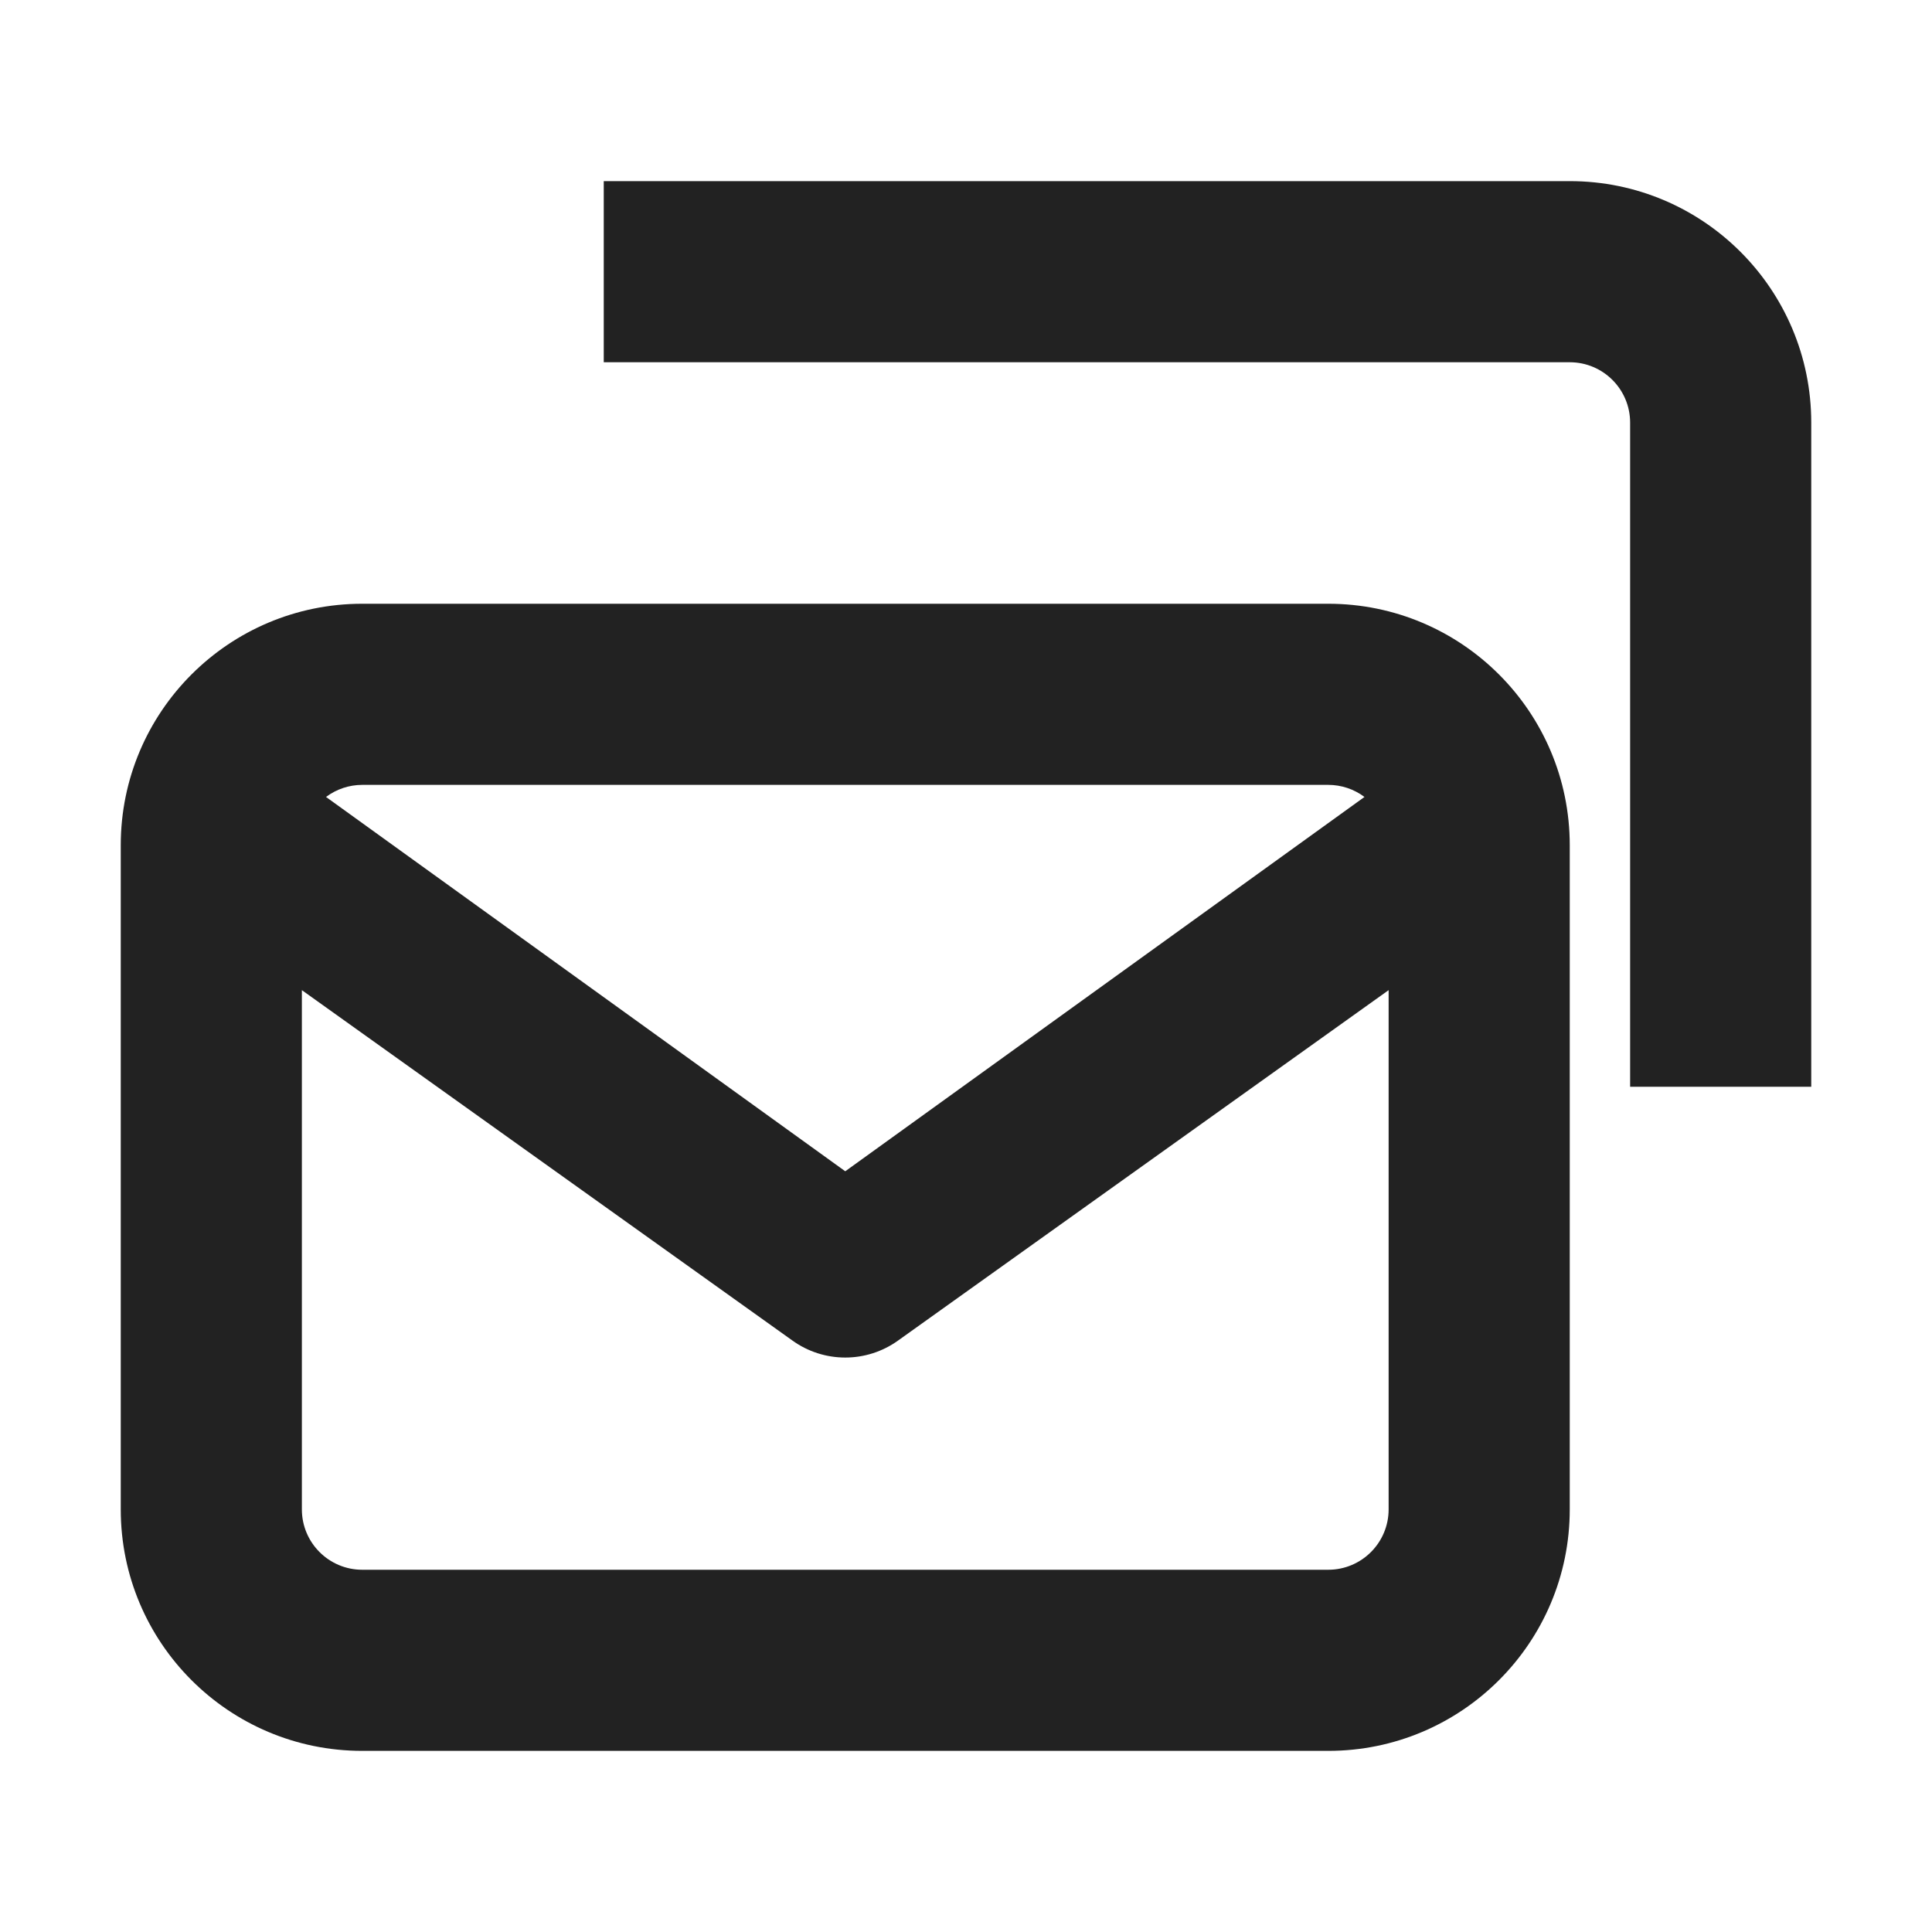
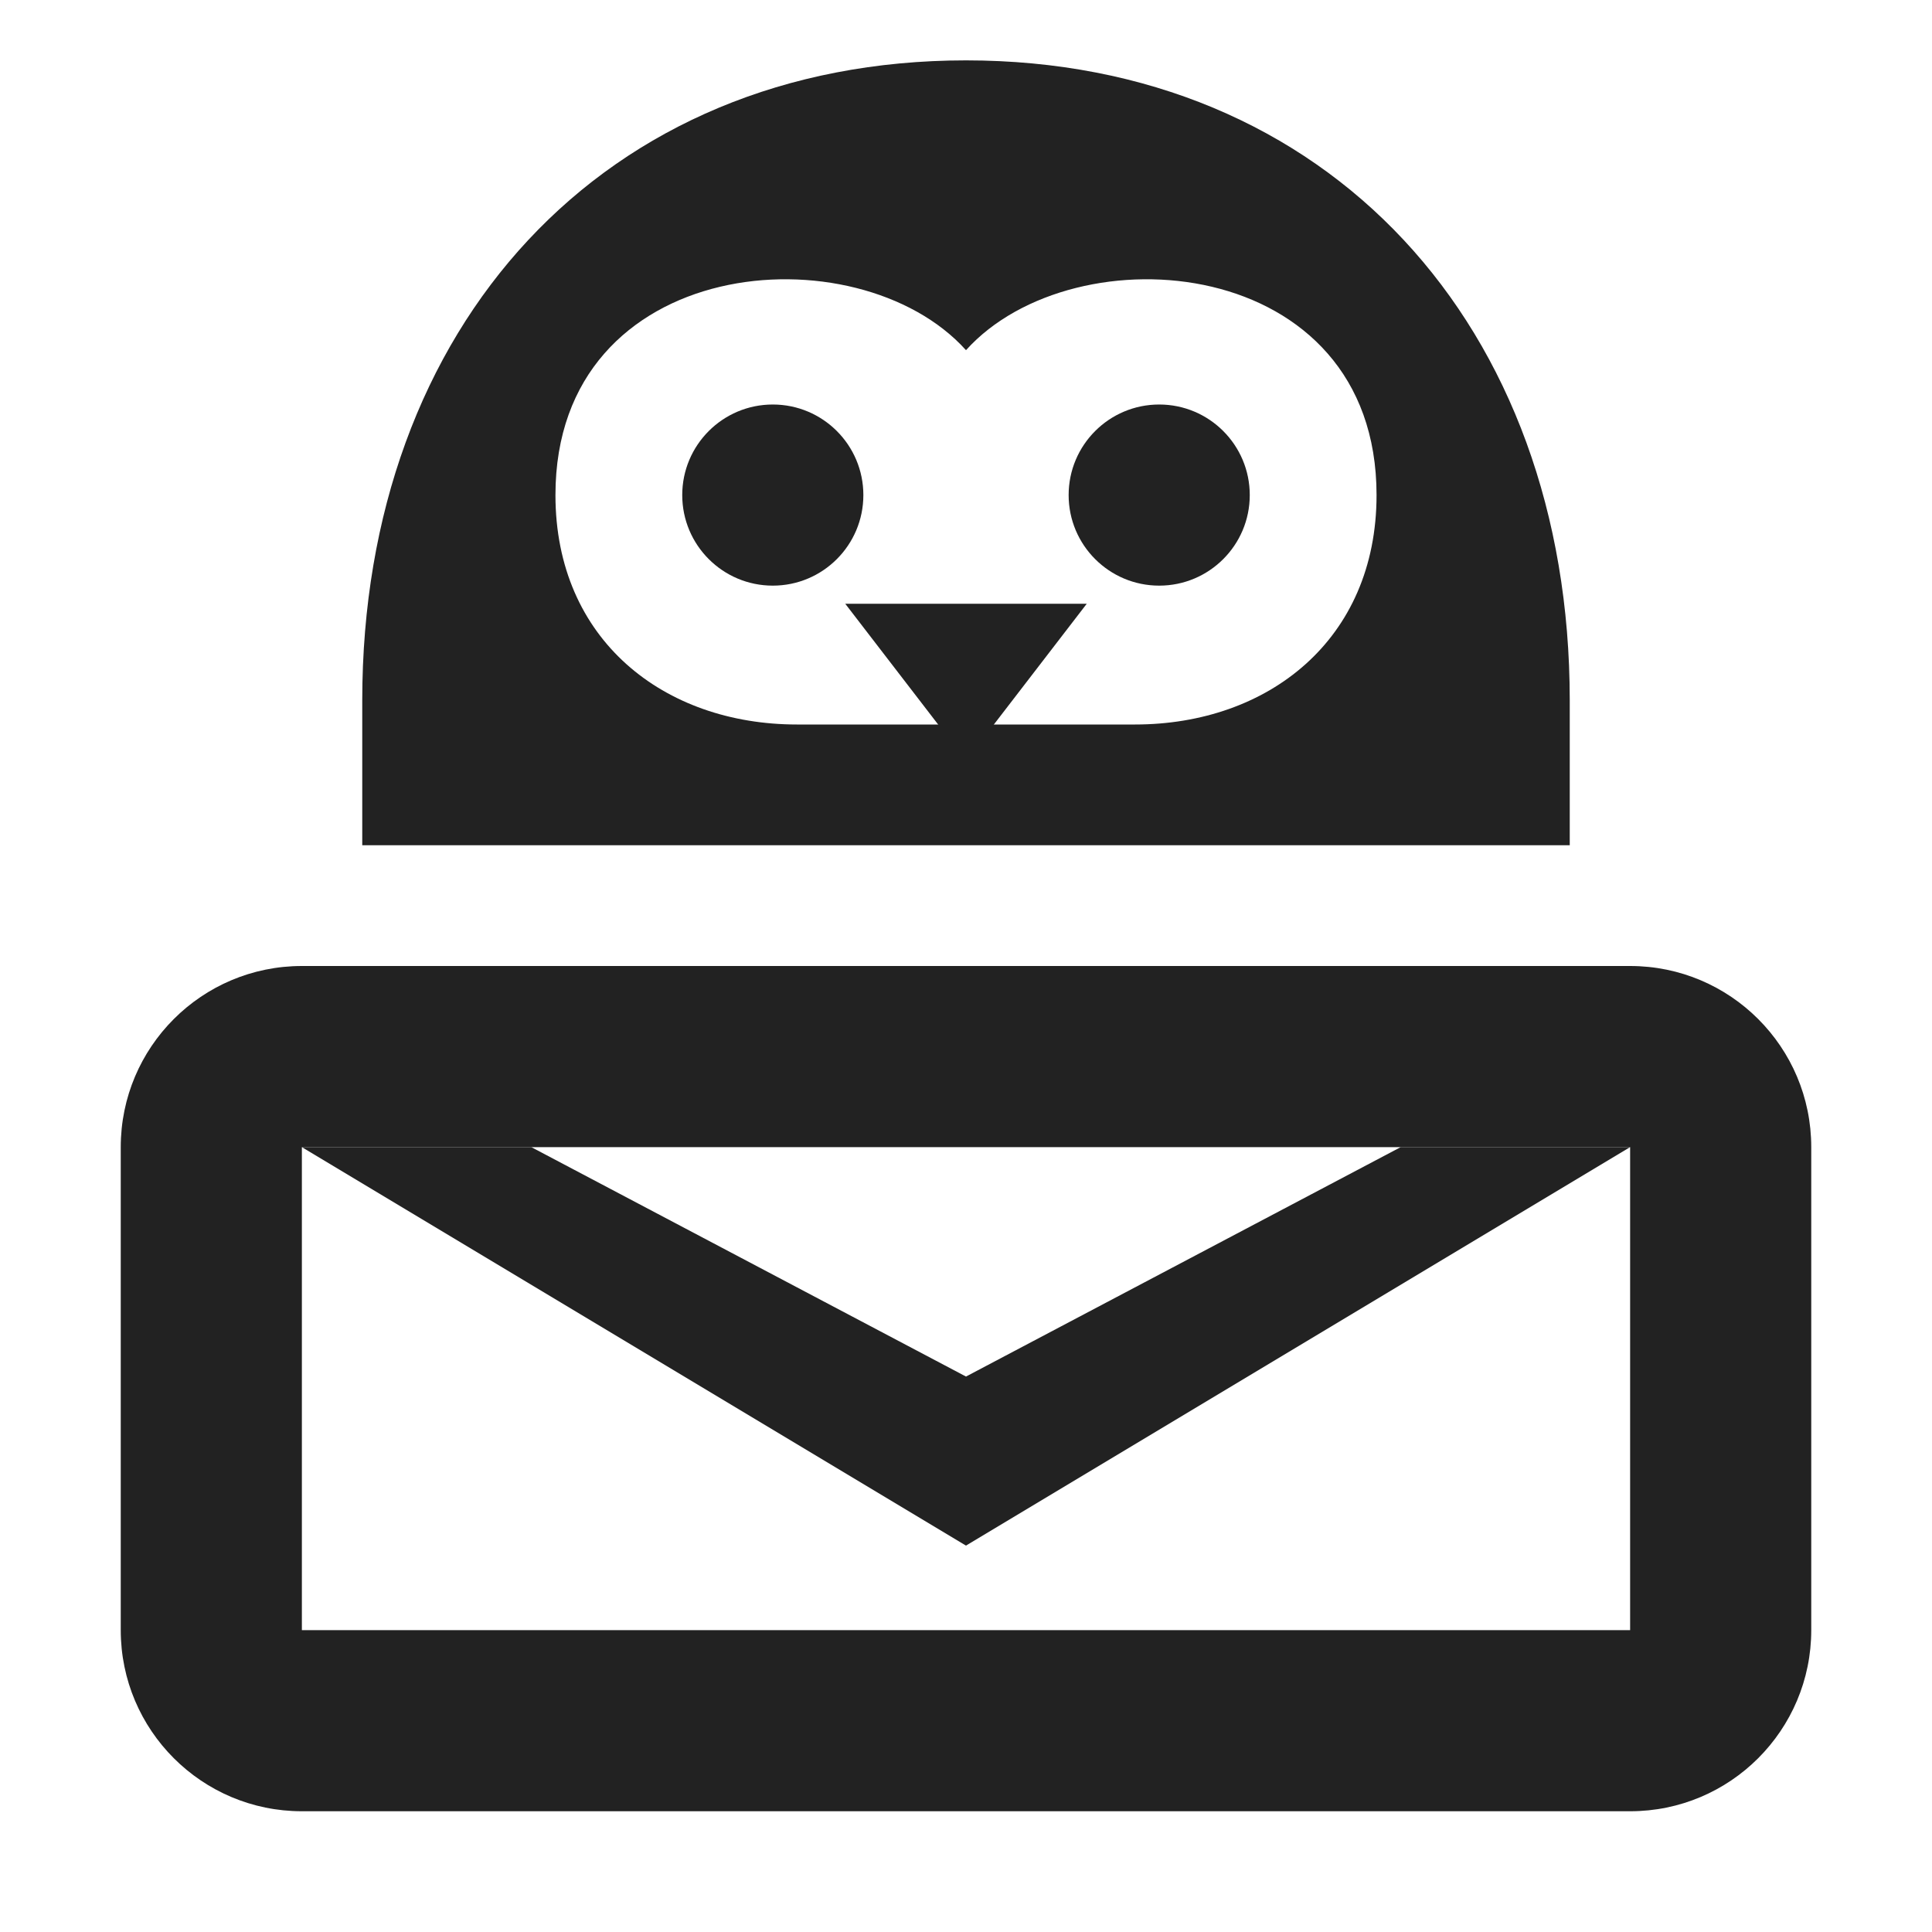
<svg xmlns="http://www.w3.org/2000/svg" width="16" height="16" viewBox="0 0 16 16">
  <g fill="#222">
-     <path d="M5 1.5h8A2 2 0 0 1 15 3.5v5.5h-1.5V3.5a.5.5 0 0 0-.5-.5H5z" />
-     <path fill-rule="evenodd" d="M3 5a2 2 0 0 0-2 2v5.5a2 2 0 0 0 2 2h8a2 2 0 0 0 2-2V7a2 2 0 0 0-2-2zm-.3 1.6 4.3 3.1 4.3-3.1a.5.5 0 0 0-.3-.1H3a.5.5 0 0 0-.3.1zm-.2 1.6v4.3a.5.5 0 0 0 .5.5h8a.5.5 0 0 0 .5-.5V8.2L7.44 11.1a.75.75 0 0 1-.88 0z" />
+     <path fill-rule="evenodd" d="M8 .5C5 .5 3 2.7 3 5.8V7h10V5.8C13 2.7 11 .5 8 .5zm0 2.4c-.9-1-3.4-.8-3.4 1.2 0 1.2.9 1.9 2 1.9h2.8c1.1 0 2-.7 2-1.9 0-2-2.5-2.2-3.4-1.2z" />
+     <circle cx="6.4" cy="4.1" r=".75" />
+     <circle cx="9.6" cy="4.1" r=".75" />
+     <path d="M7 5h2L8 6.3z" />
+     <path fill-rule="evenodd" d="M2.5 8A1.5 1.5 0 0 0 1 9.5v4A1.5 1.5 0 0 0 2.5 15h11a1.5 1.5 0 0 0 1.5-1.5v-4A1.5 1.5 0 0 0 13.5 8zm0 1.5h11v4h-11z" />
+     <path d="M2.5 9.5h1.9L8 11.4l3.6-1.9h1.9L8 12.8z" />
  </g>
</svg>
